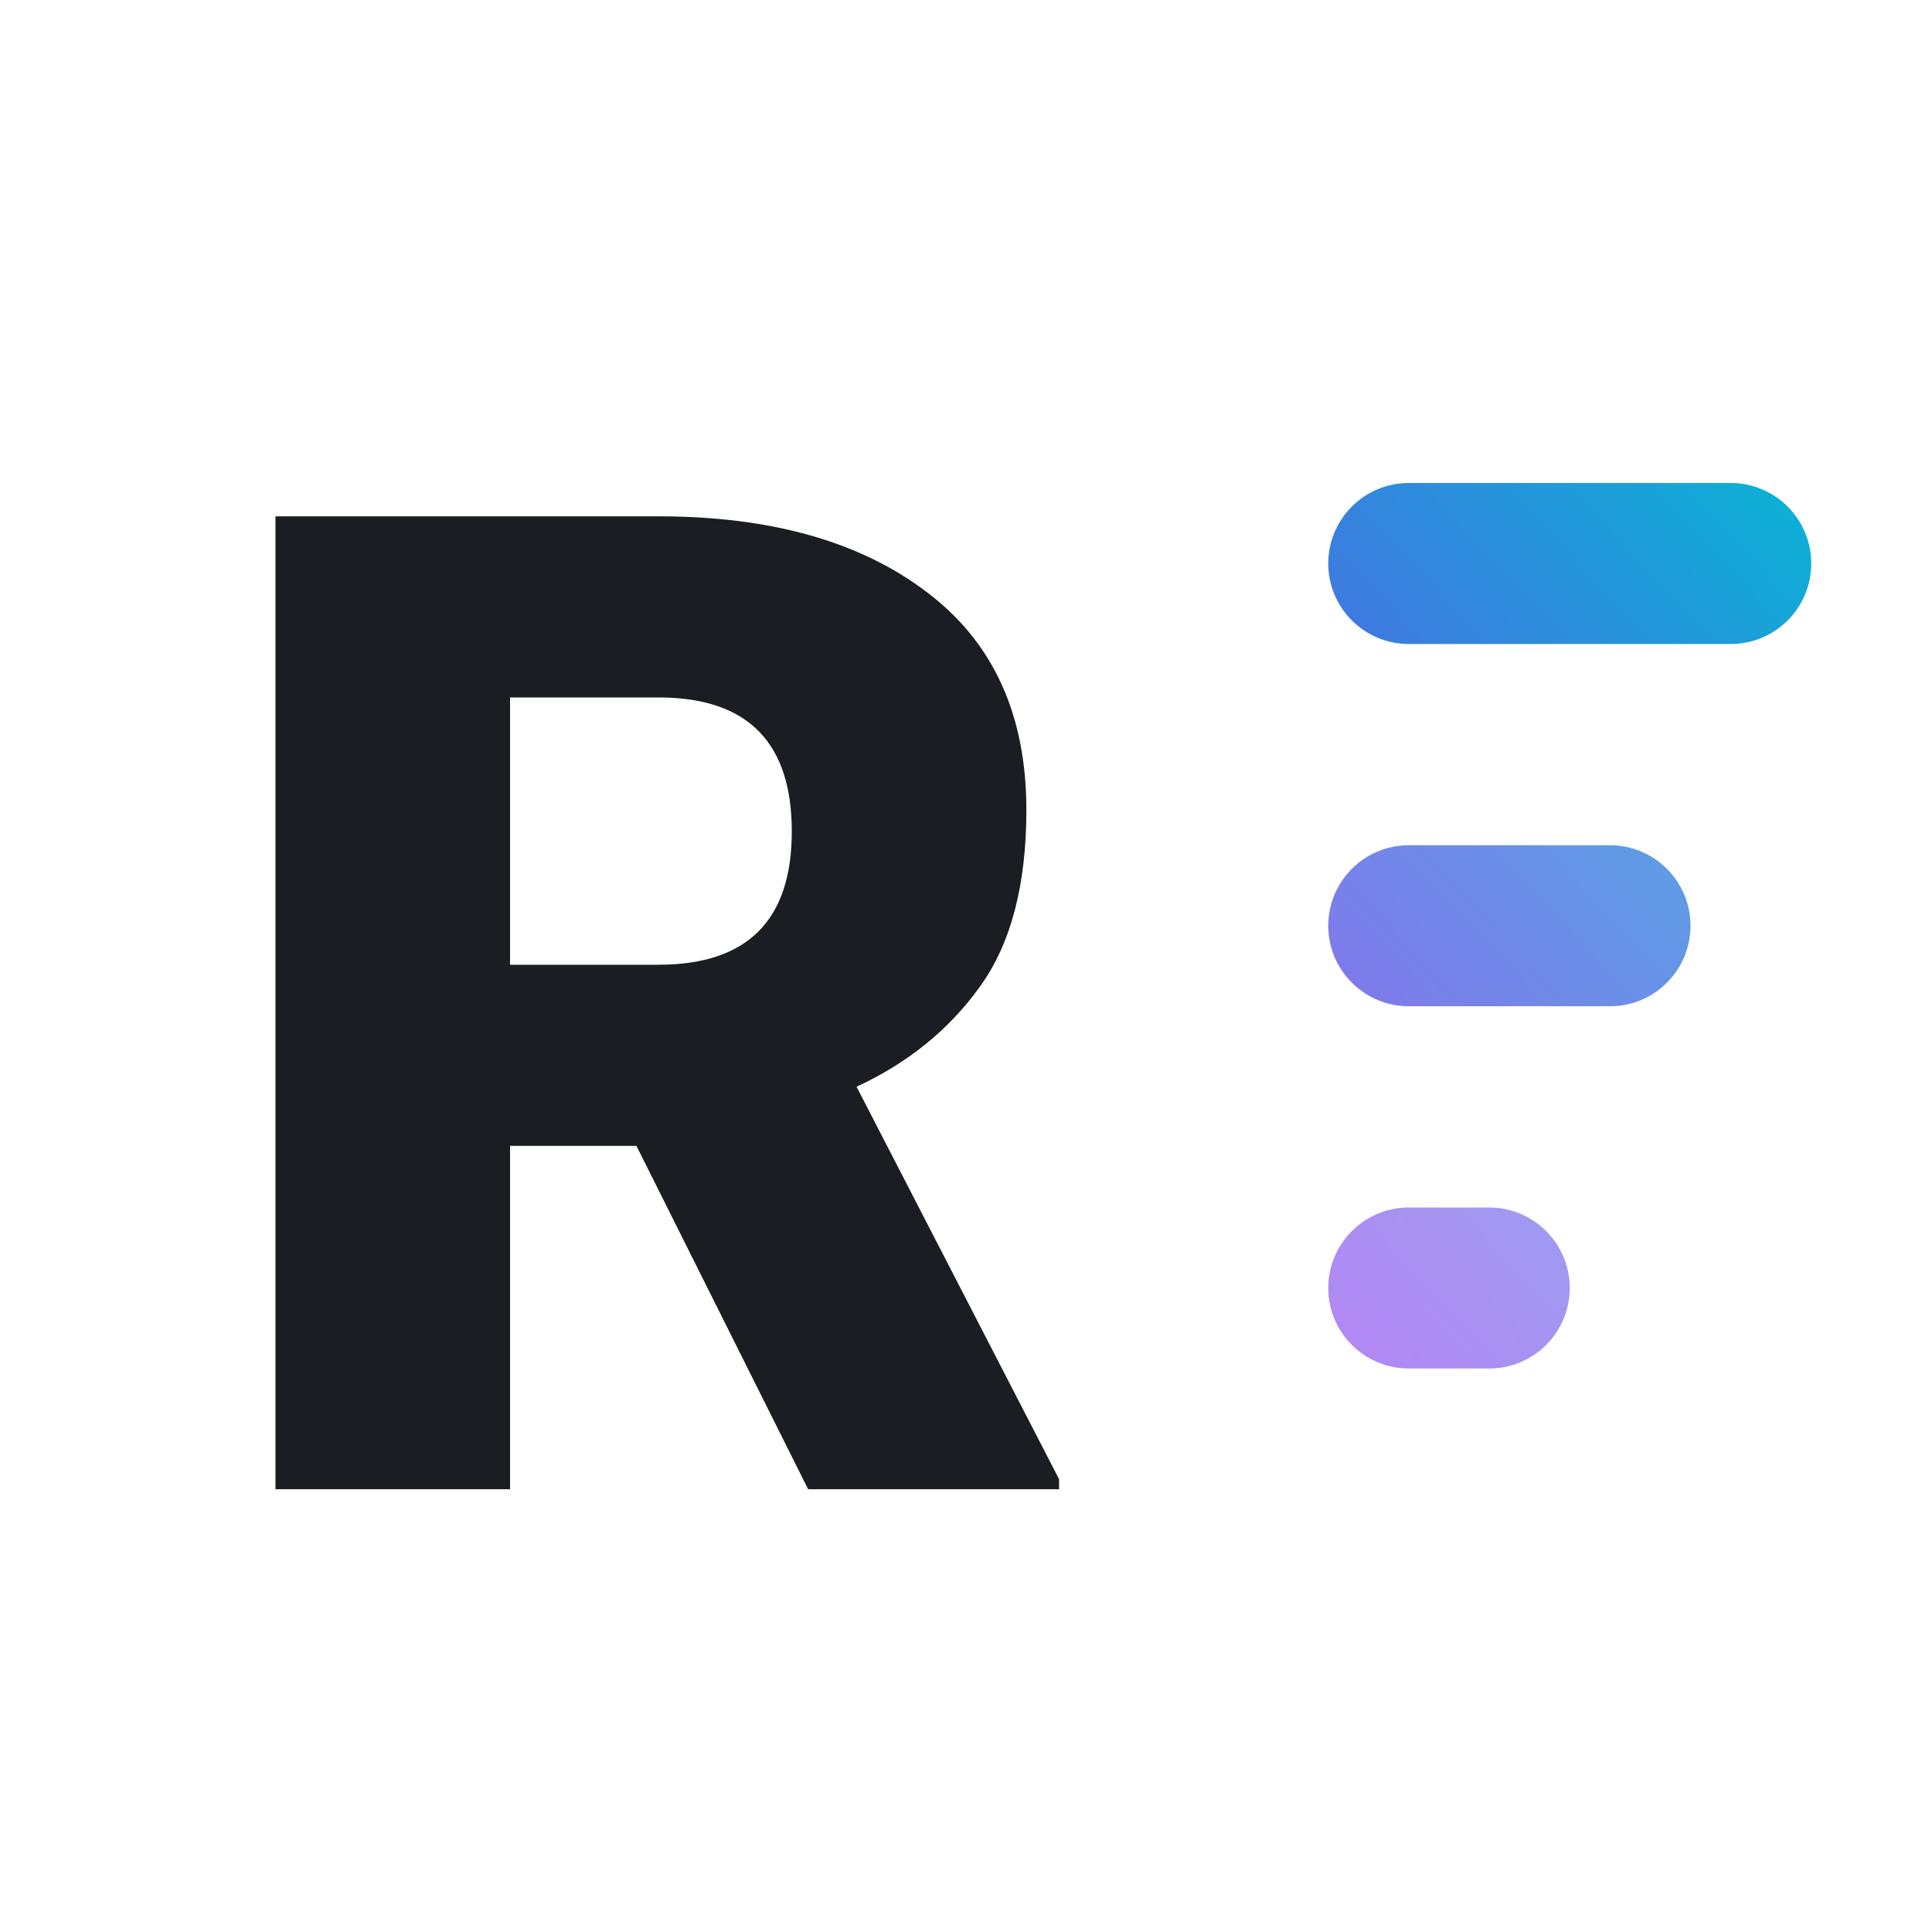
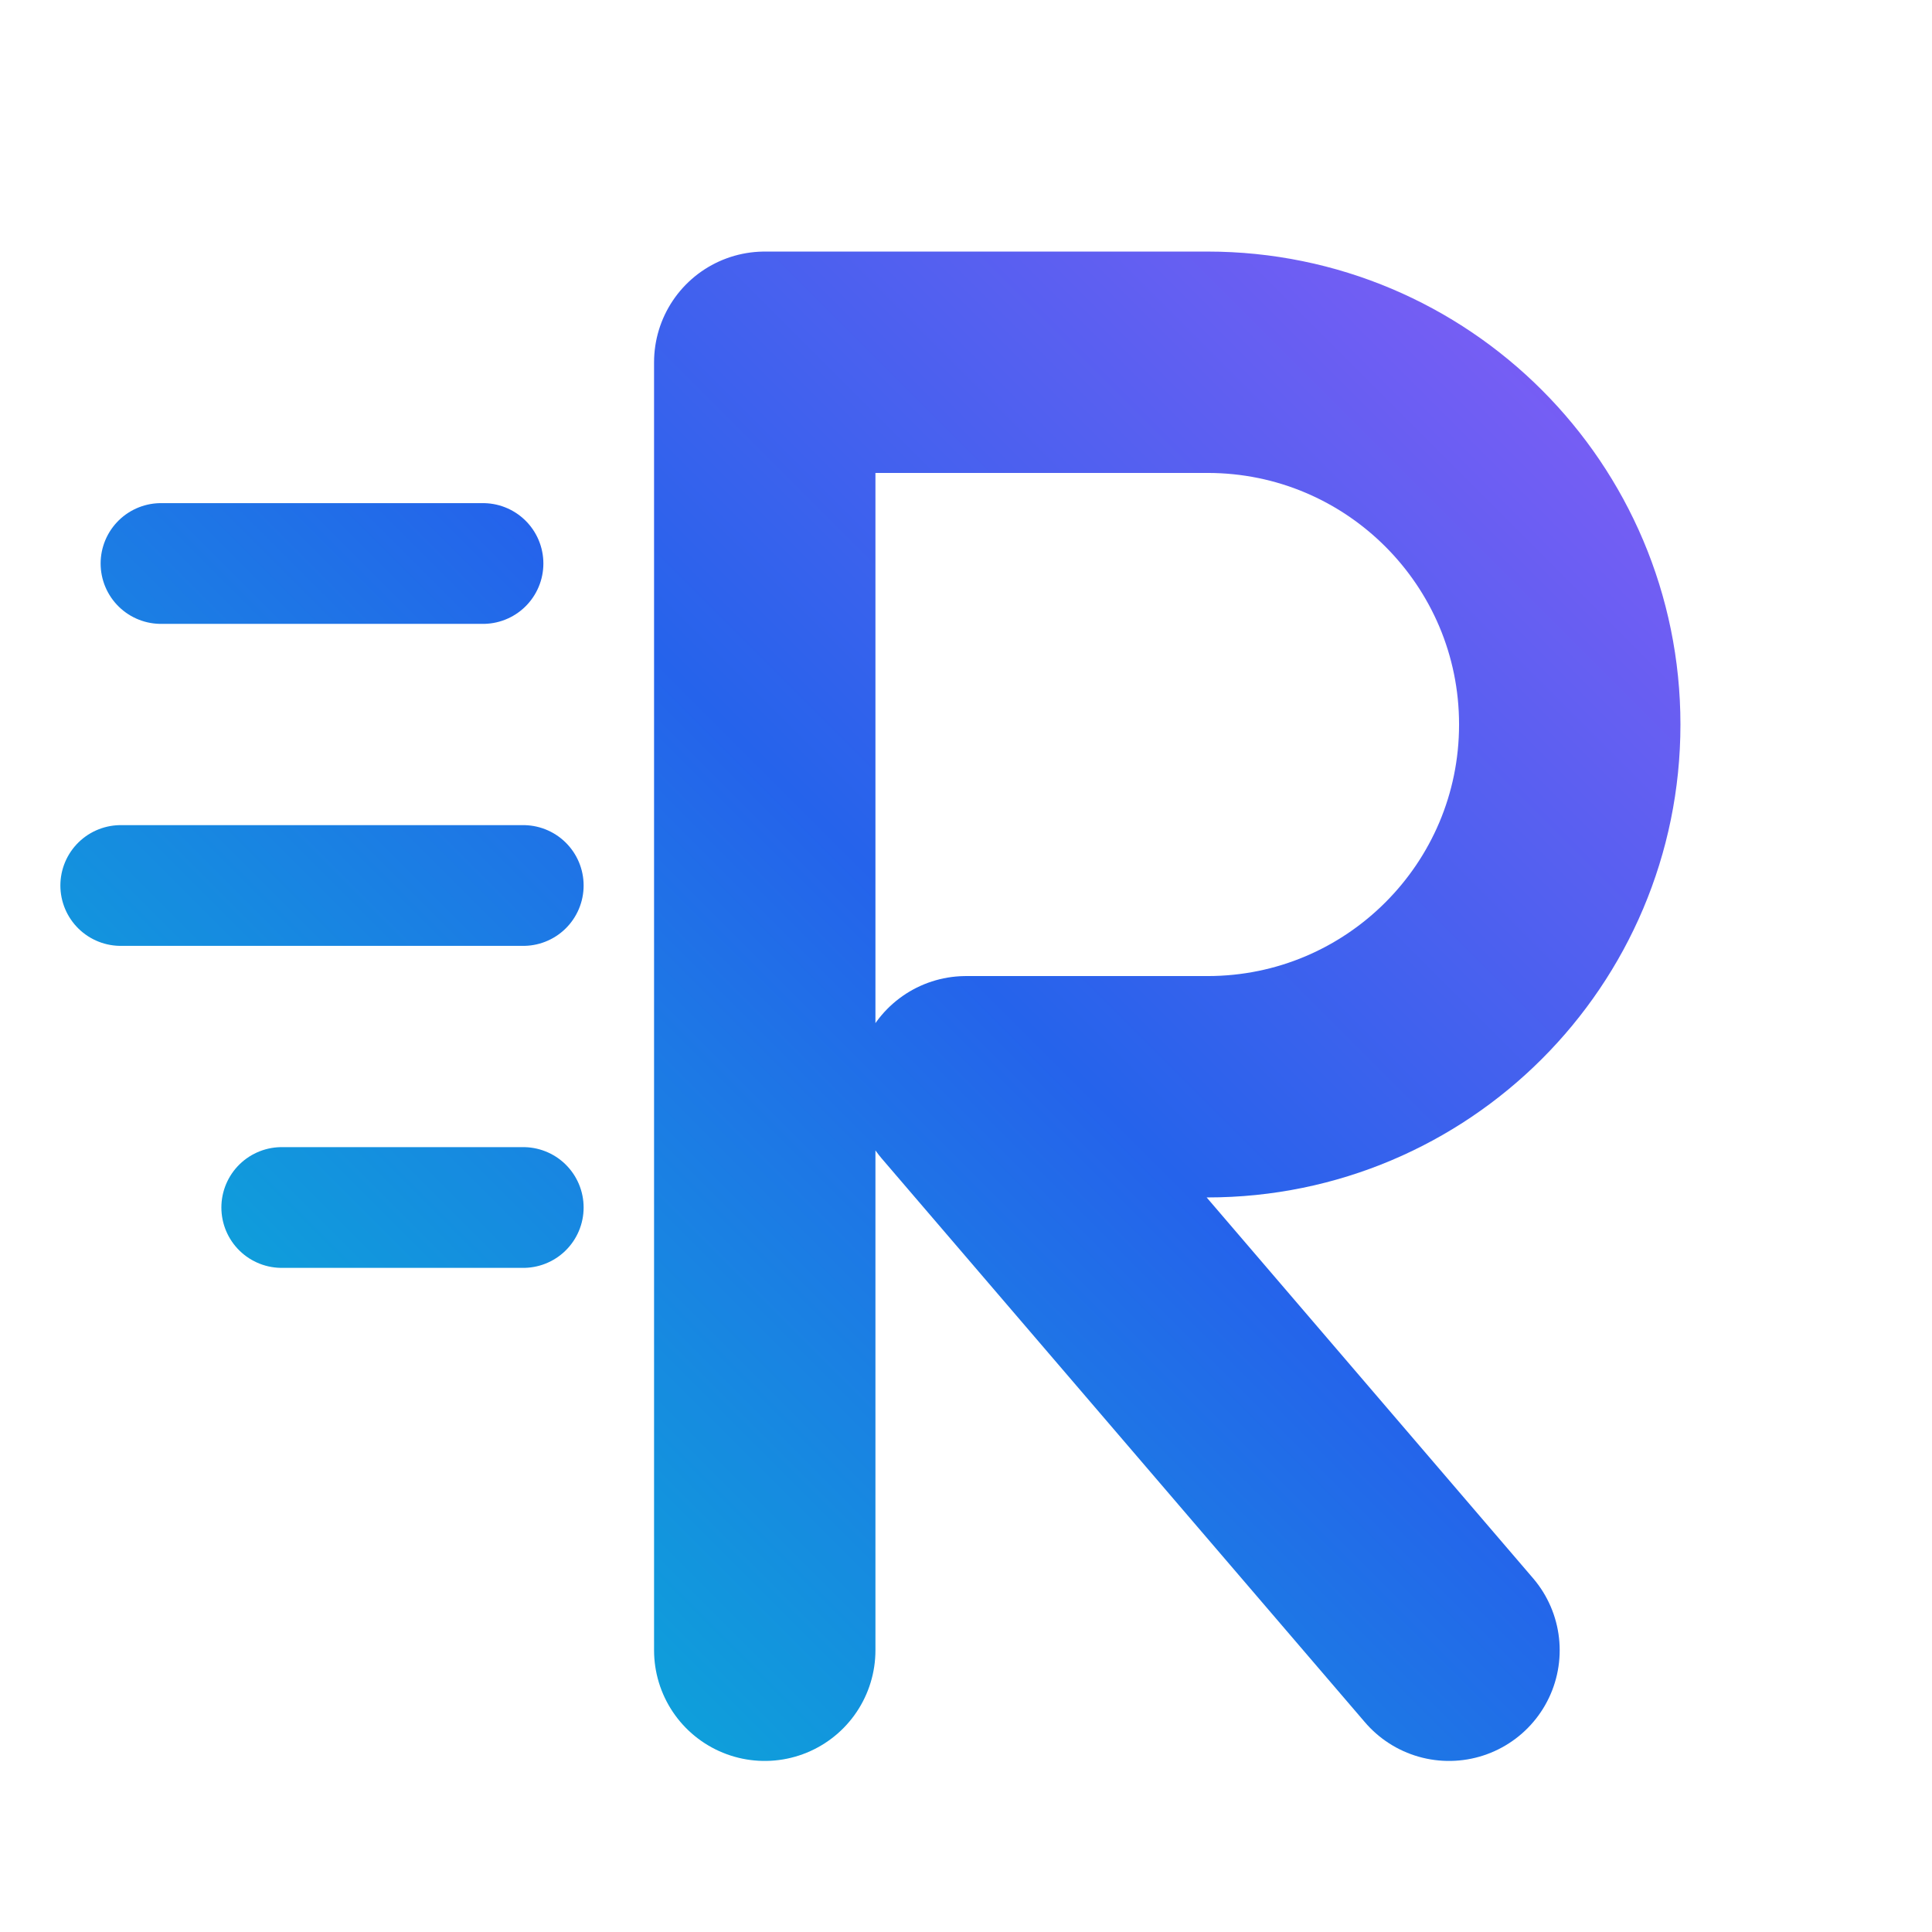
<svg xmlns="http://www.w3.org/2000/svg" viewBox="0 0 48 48" role="img" aria-label="RRouter">
  <defs>
-     <linearGradient id="rr" x1="8" y1="40" x2="42" y2="8" gradientUnits="userSpaceOnUse">
-       <stop offset="0" stop-color="#1d4ed8" />
-       <stop offset="0.5" stop-color="#7c3aed" />
-       <stop offset="1" stop-color="#06b6d4" />
+     <linearGradient id="rr" x1="6" y1="42" x2="42" y2="6" gradientUnits="userSpaceOnUse">
+       <stop offset="0" stop-color="#06b6d4" />
+       <stop offset="0.5" stop-color="#2563eb" />
+       <stop offset="1" stop-color="#8b5cf6" />
    </linearGradient>
  </defs>
-   <text x="5" y="37" font-family="-apple-system, BlinkMacSystemFont, 'Segoe UI', Roboto, sans-serif" font-size="34" font-weight="800" fill="#1b1d22">R</text>
-   <rect x="33" y="12" width="12" height="4" rx="2" fill="url(#rr)" />
-   <rect x="33" y="21" width="9" height="4" rx="2" fill="url(#rr)" opacity="0.8" />
-   <rect x="33" y="30" width="6" height="4" rx="2" fill="url(#rr)" opacity="0.6" />
+   <g fill="none" stroke="url(#rr)" stroke-linecap="round" stroke-linejoin="round">
+     <path d="M19 41V9h11a9 9 0 010 18h-6l12 14" stroke-width="5.5" />
+     <path d="M4 14h8M3 22h10M7 30h6" stroke-width="3" />
+   </g>
</svg>
